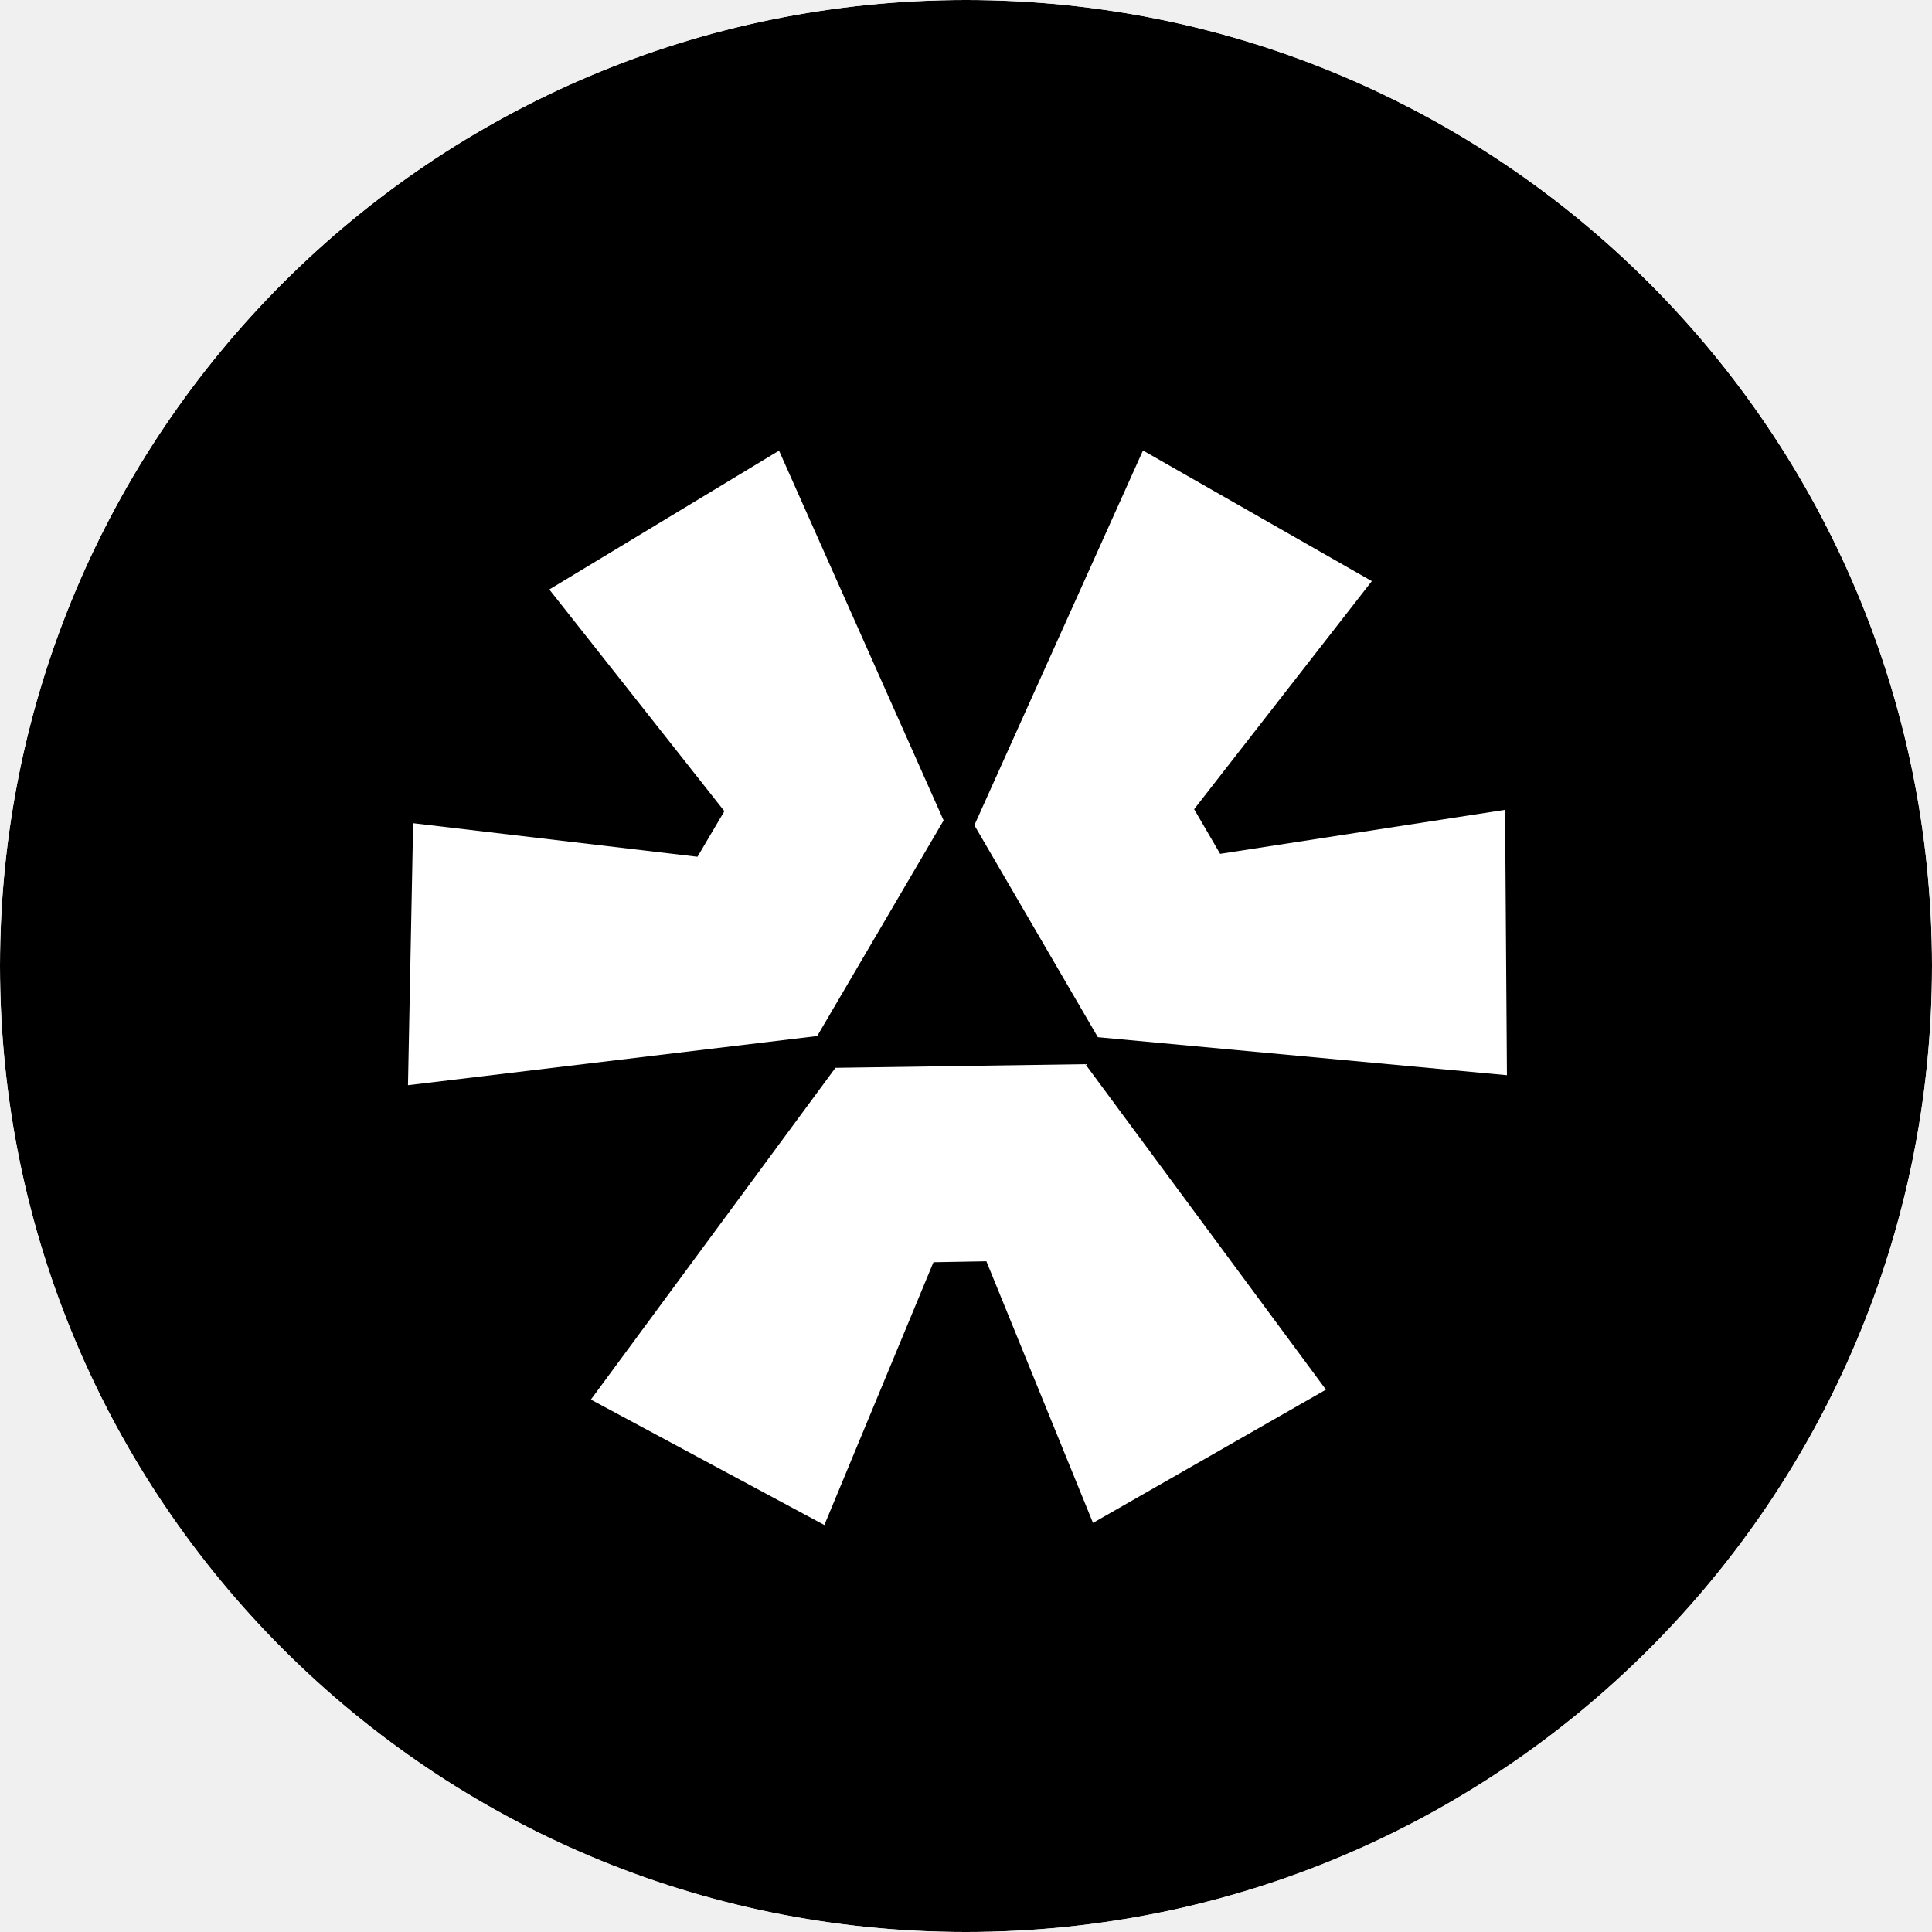
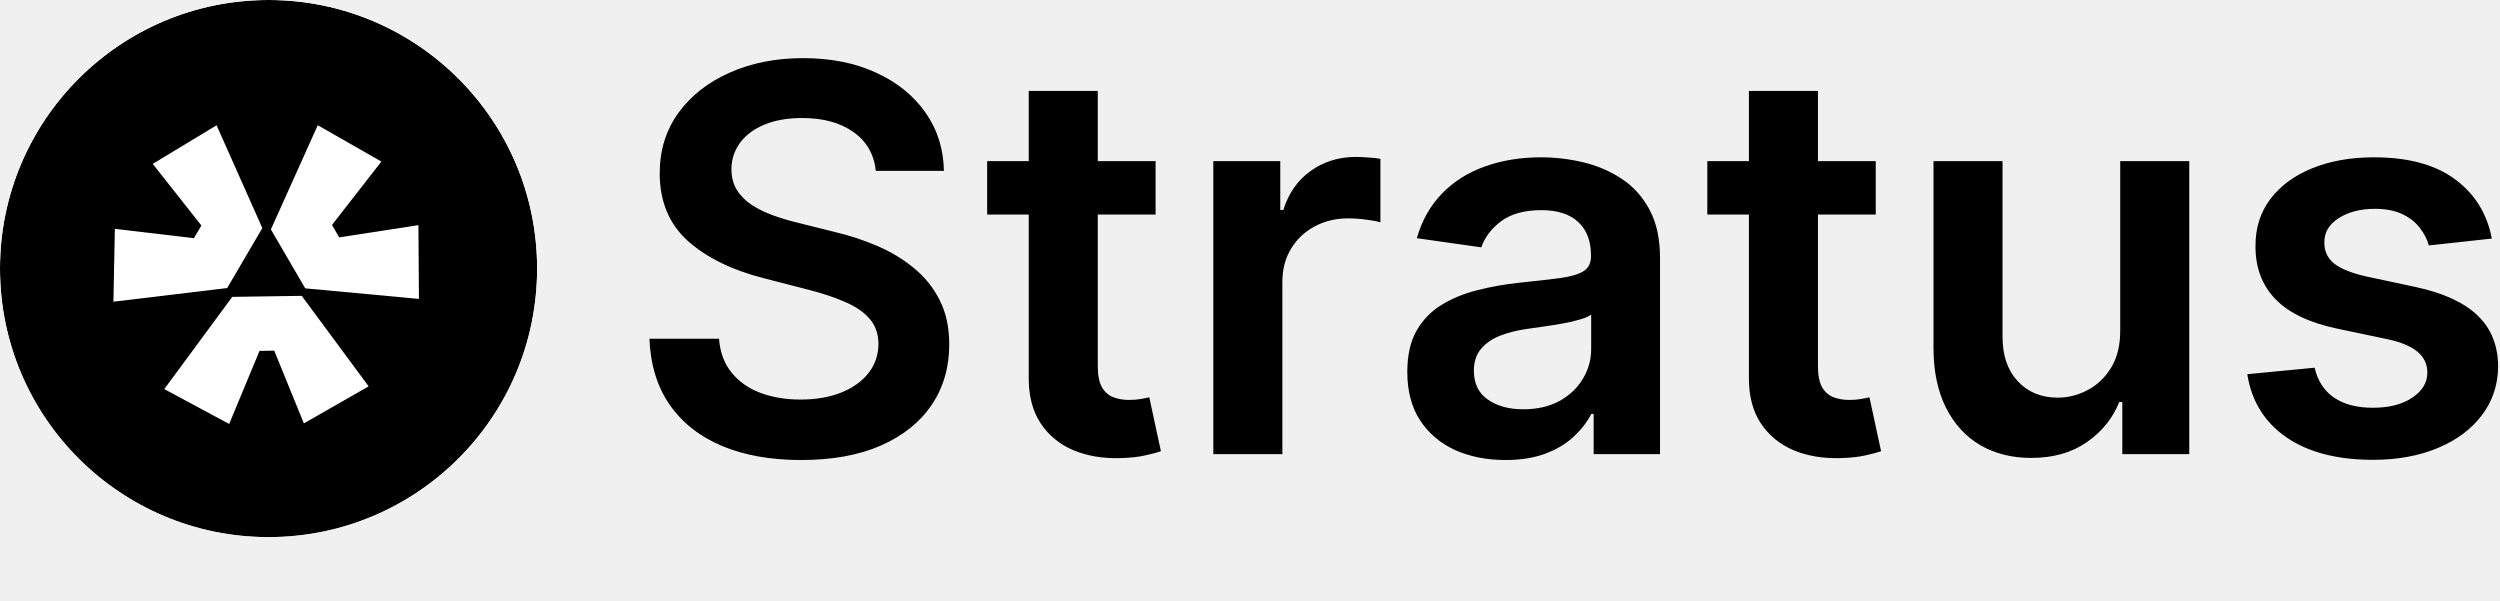
- <svg xmlns="http://www.w3.org/2000/svg" width="110" height="110" viewBox="0 0 110 110" fill="none">
-   <mask id="mask0_2029_173" style="mask-type:luminance" maskUnits="userSpaceOnUse" x="0" y="0" width="110" height="110">
+ <svg xmlns="http://www.w3.org/2000/svg" width="512" height="123" viewBox="0 0 512 123" fill="none">
+   <mask id="mask0_2029_172" style="mask-type:luminance" maskUnits="userSpaceOnUse" x="0" y="0" width="110" height="110">
    <path d="M110 55C110 24.624 85.376 0 55 0C24.624 0 0 24.624 0 55C0 85.376 24.624 110 55 110C85.376 110 110 85.376 110 55Z" fill="white" />
  </mask>
-   <g mask="url(#mask0_2029_173)">
+   <g mask="url(#mask0_2029_172)">
    <path d="M110 55C110 24.624 85.376 0 55 0C24.624 0 0 24.624 0 55C0 85.376 24.624 110 55 110C85.376 110 110 85.376 110 55Z" fill="black" />
-     <g opacity="0.24" filter="url(#filter0_f_2029_173)">
+     <g opacity="0.24" filter="url(#filter0_f_2029_172)">
      <path d="M144.375 92.44C144.375 75.148 104.36 61.13 55 61.13C5.64 61.13 -34.375 75.148 -34.375 92.44C-34.375 109.732 5.64 123.75 55 123.75C104.36 123.75 144.375 109.732 144.375 92.44Z" fill="black" />
    </g>
  </g>
  <path d="M33.642 79.687L47.566 60.798L61.795 60.589L75.494 79.121L62.231 86.707L56.16 71.812L53.147 71.866L46.936 86.828L33.642 79.687Z" fill="white" />
  <path d="M62.507 59.053L85.799 61.218L85.692 46.108L69.469 48.614L67.989 46.073L78.106 33.087L65.076 25.649L55.476 46.985L62.507 59.053Z" fill="white" />
  <path d="M53.725 46.712L44.355 25.657L31.276 33.562L41.243 46.186L39.711 48.781L23.522 46.87L23.228 61.787L46.528 58.987L53.725 46.712Z" fill="white" />
+   <path d="M179.367 34.992C179.003 31.581 177.466 28.924 174.758 27.023C172.076 25.122 168.586 24.172 164.289 24.172C161.268 24.172 158.677 24.628 156.516 25.539C154.354 26.451 152.701 27.688 151.555 29.25C150.409 30.812 149.823 32.596 149.797 34.602C149.797 36.268 150.174 37.714 150.93 38.938C151.711 40.161 152.766 41.203 154.094 42.062C155.422 42.896 156.893 43.599 158.508 44.172C160.122 44.745 161.75 45.227 163.391 45.617L170.891 47.492C173.911 48.195 176.815 49.146 179.602 50.344C182.414 51.542 184.927 53.052 187.141 54.875C189.38 56.698 191.151 58.898 192.453 61.477C193.755 64.055 194.406 67.076 194.406 70.539C194.406 75.227 193.208 79.354 190.813 82.922C188.417 86.463 184.953 89.237 180.422 91.242C175.917 93.221 170.461 94.211 164.055 94.211C157.831 94.211 152.427 93.247 147.844 91.32C143.286 89.393 139.719 86.581 137.141 82.883C134.589 79.185 133.208 74.68 133 69.367H147.258C147.466 72.154 148.326 74.471 149.836 76.32C151.346 78.169 153.313 79.549 155.734 80.461C158.182 81.372 160.917 81.828 163.938 81.828C167.089 81.828 169.849 81.359 172.219 80.422C174.615 79.458 176.49 78.13 177.844 76.438C179.198 74.719 179.888 72.713 179.914 70.422C179.888 68.338 179.276 66.62 178.078 65.266C176.88 63.885 175.201 62.74 173.039 61.828C170.904 60.891 168.404 60.057 165.539 59.328L156.438 56.984C149.849 55.292 144.641 52.727 140.813 49.289C137.01 45.825 135.109 41.229 135.109 35.5C135.109 30.787 136.385 26.659 138.938 23.117C141.516 19.576 145.018 16.828 149.445 14.875C153.872 12.896 158.885 11.906 164.484 11.906C170.161 11.906 175.135 12.896 179.406 14.875C183.703 16.828 187.076 19.549 189.523 23.039C191.971 26.503 193.234 30.487 193.312 34.992H179.367ZM236.662 33V43.938H202.17V33H236.662ZM210.686 18.625H224.826V74.953C224.826 76.854 225.113 78.312 225.686 79.328C226.285 80.318 227.066 80.995 228.029 81.359C228.993 81.724 230.061 81.906 231.232 81.906C232.118 81.906 232.925 81.841 233.654 81.711C234.41 81.581 234.982 81.463 235.373 81.359L237.756 92.414C237.001 92.674 235.92 92.961 234.514 93.273C233.133 93.586 231.441 93.768 229.436 93.82C225.894 93.924 222.704 93.391 219.865 92.219C217.027 91.021 214.774 89.172 213.107 86.672C211.467 84.172 210.66 81.047 210.686 77.297V18.625ZM248.488 93V33H262.199V43H262.824C263.918 39.536 265.793 36.867 268.449 34.992C271.132 33.091 274.191 32.141 277.629 32.141C278.41 32.141 279.283 32.18 280.246 32.258C281.236 32.31 282.056 32.401 282.707 32.531V45.539C282.108 45.331 281.158 45.148 279.855 44.992C278.579 44.81 277.342 44.719 276.145 44.719C273.566 44.719 271.249 45.279 269.191 46.398C267.16 47.492 265.559 49.016 264.387 50.969C263.215 52.922 262.629 55.175 262.629 57.727V93H248.488ZM308.293 94.211C304.491 94.211 301.066 93.534 298.02 92.18C294.999 90.799 292.603 88.768 290.832 86.086C289.087 83.404 288.215 80.096 288.215 76.164C288.215 72.779 288.84 69.979 290.09 67.766C291.34 65.552 293.046 63.781 295.207 62.453C297.368 61.125 299.803 60.122 302.512 59.445C305.246 58.742 308.072 58.234 310.988 57.922C314.504 57.557 317.355 57.232 319.543 56.945C321.73 56.633 323.319 56.164 324.309 55.539C325.324 54.888 325.832 53.885 325.832 52.531V52.297C325.832 49.354 324.96 47.075 323.215 45.461C321.47 43.846 318.957 43.039 315.676 43.039C312.212 43.039 309.465 43.794 307.434 45.305C305.428 46.815 304.074 48.599 303.371 50.656L290.168 48.781C291.21 45.135 292.928 42.089 295.324 39.641C297.72 37.167 300.65 35.318 304.113 34.094C307.577 32.844 311.405 32.219 315.598 32.219C318.488 32.219 321.366 32.557 324.23 33.234C327.095 33.911 329.712 35.031 332.082 36.594C334.452 38.13 336.353 40.227 337.785 42.883C339.243 45.539 339.973 48.859 339.973 52.844V93H326.379V84.758H325.91C325.051 86.424 323.84 87.987 322.277 89.445C320.741 90.878 318.801 92.037 316.457 92.922C314.139 93.781 311.418 94.211 308.293 94.211ZM311.965 83.82C314.803 83.82 317.264 83.26 319.348 82.141C321.431 80.995 323.033 79.484 324.152 77.609C325.298 75.734 325.871 73.69 325.871 71.477V64.406C325.428 64.771 324.673 65.109 323.605 65.422C322.564 65.734 321.392 66.008 320.09 66.242C318.788 66.477 317.499 66.685 316.223 66.867C314.947 67.049 313.84 67.206 312.902 67.336C310.793 67.622 308.905 68.091 307.238 68.742C305.572 69.393 304.257 70.305 303.293 71.477C302.329 72.622 301.848 74.107 301.848 75.93C301.848 78.534 302.798 80.5 304.699 81.828C306.6 83.156 309.022 83.82 311.965 83.82ZM384.152 33V43.938H349.66V33H384.152ZM358.176 18.625H372.316V74.953C372.316 76.854 372.603 78.312 373.176 79.328C373.775 80.318 374.556 80.995 375.52 81.359C376.483 81.724 377.551 81.906 378.723 81.906C379.608 81.906 380.415 81.841 381.145 81.711C381.9 81.581 382.473 81.463 382.863 81.359L385.246 92.414C384.491 92.674 383.41 92.961 382.004 93.273C380.624 93.586 378.931 93.768 376.926 93.82C373.384 93.924 370.194 93.391 367.355 92.219C364.517 91.021 362.264 89.172 360.598 86.672C358.957 84.172 358.15 81.047 358.176 77.297V18.625ZM434.221 67.766V33H448.361V93H434.65V82.336H434.025C432.671 85.695 430.445 88.443 427.346 90.578C424.273 92.713 420.484 93.781 415.979 93.781C412.046 93.781 408.57 92.909 405.549 91.164C402.554 89.393 400.21 86.828 398.518 83.469C396.825 80.083 395.979 75.995 395.979 71.203V33H410.119V69.016C410.119 72.818 411.161 75.838 413.244 78.078C415.327 80.318 418.062 81.438 421.447 81.438C423.531 81.438 425.549 80.93 427.502 79.914C429.455 78.898 431.057 77.388 432.307 75.383C433.583 73.352 434.221 70.812 434.221 67.766ZM510.324 48.859L497.434 50.266C497.069 48.964 496.431 47.74 495.52 46.594C494.634 45.448 493.436 44.523 491.926 43.82C490.415 43.117 488.566 42.766 486.379 42.766C483.436 42.766 480.962 43.404 478.957 44.68C476.978 45.956 476.001 47.609 476.027 49.641C476.001 51.385 476.639 52.805 477.941 53.898C479.27 54.992 481.457 55.891 484.504 56.594L494.738 58.781C500.415 60.005 504.634 61.945 507.395 64.602C510.181 67.258 511.587 70.734 511.613 75.031C511.587 78.807 510.48 82.141 508.293 85.031C506.132 87.896 503.124 90.135 499.27 91.75C495.415 93.365 490.988 94.172 485.988 94.172C478.645 94.172 472.733 92.635 468.254 89.562C463.775 86.463 461.105 82.154 460.246 76.633L474.035 75.305C474.66 78.013 475.988 80.057 478.02 81.438C480.051 82.818 482.694 83.508 485.949 83.508C489.309 83.508 492.004 82.818 494.035 81.438C496.092 80.057 497.121 78.352 497.121 76.32C497.121 74.602 496.457 73.182 495.129 72.062C493.827 70.943 491.796 70.083 489.035 69.484L478.801 67.336C473.046 66.138 468.788 64.12 466.027 61.281C463.267 58.417 461.9 54.797 461.926 50.422C461.9 46.724 462.902 43.521 464.934 40.812C466.991 38.078 469.842 35.969 473.488 34.484C477.16 32.974 481.392 32.219 486.184 32.219C493.215 32.219 498.749 33.716 502.785 36.711C506.848 39.706 509.361 43.755 510.324 48.859Z" fill="black" />
  <defs>
-     <filter id="filter0_f_2029_173" x="-49.047" y="46.459" width="208.093" height="91.963" filterUnits="userSpaceOnUse" color-interpolation-filters="sRGB">
+     <filter id="filter0_f_2029_172" x="-49.047" y="46.459" width="208.093" height="91.963" filterUnits="userSpaceOnUse" color-interpolation-filters="sRGB">
      <feFlood flood-opacity="0" result="BackgroundImageFix" />
      <feBlend mode="normal" in="SourceGraphic" in2="BackgroundImageFix" result="shape" />
-       <feGaussianBlur stdDeviation="7.336" result="effect1_foregroundBlur_2029_173" />
+       <feGaussianBlur stdDeviation="7.336" result="effect1_foregroundBlur_2029_172" />
    </filter>
  </defs>
</svg>
